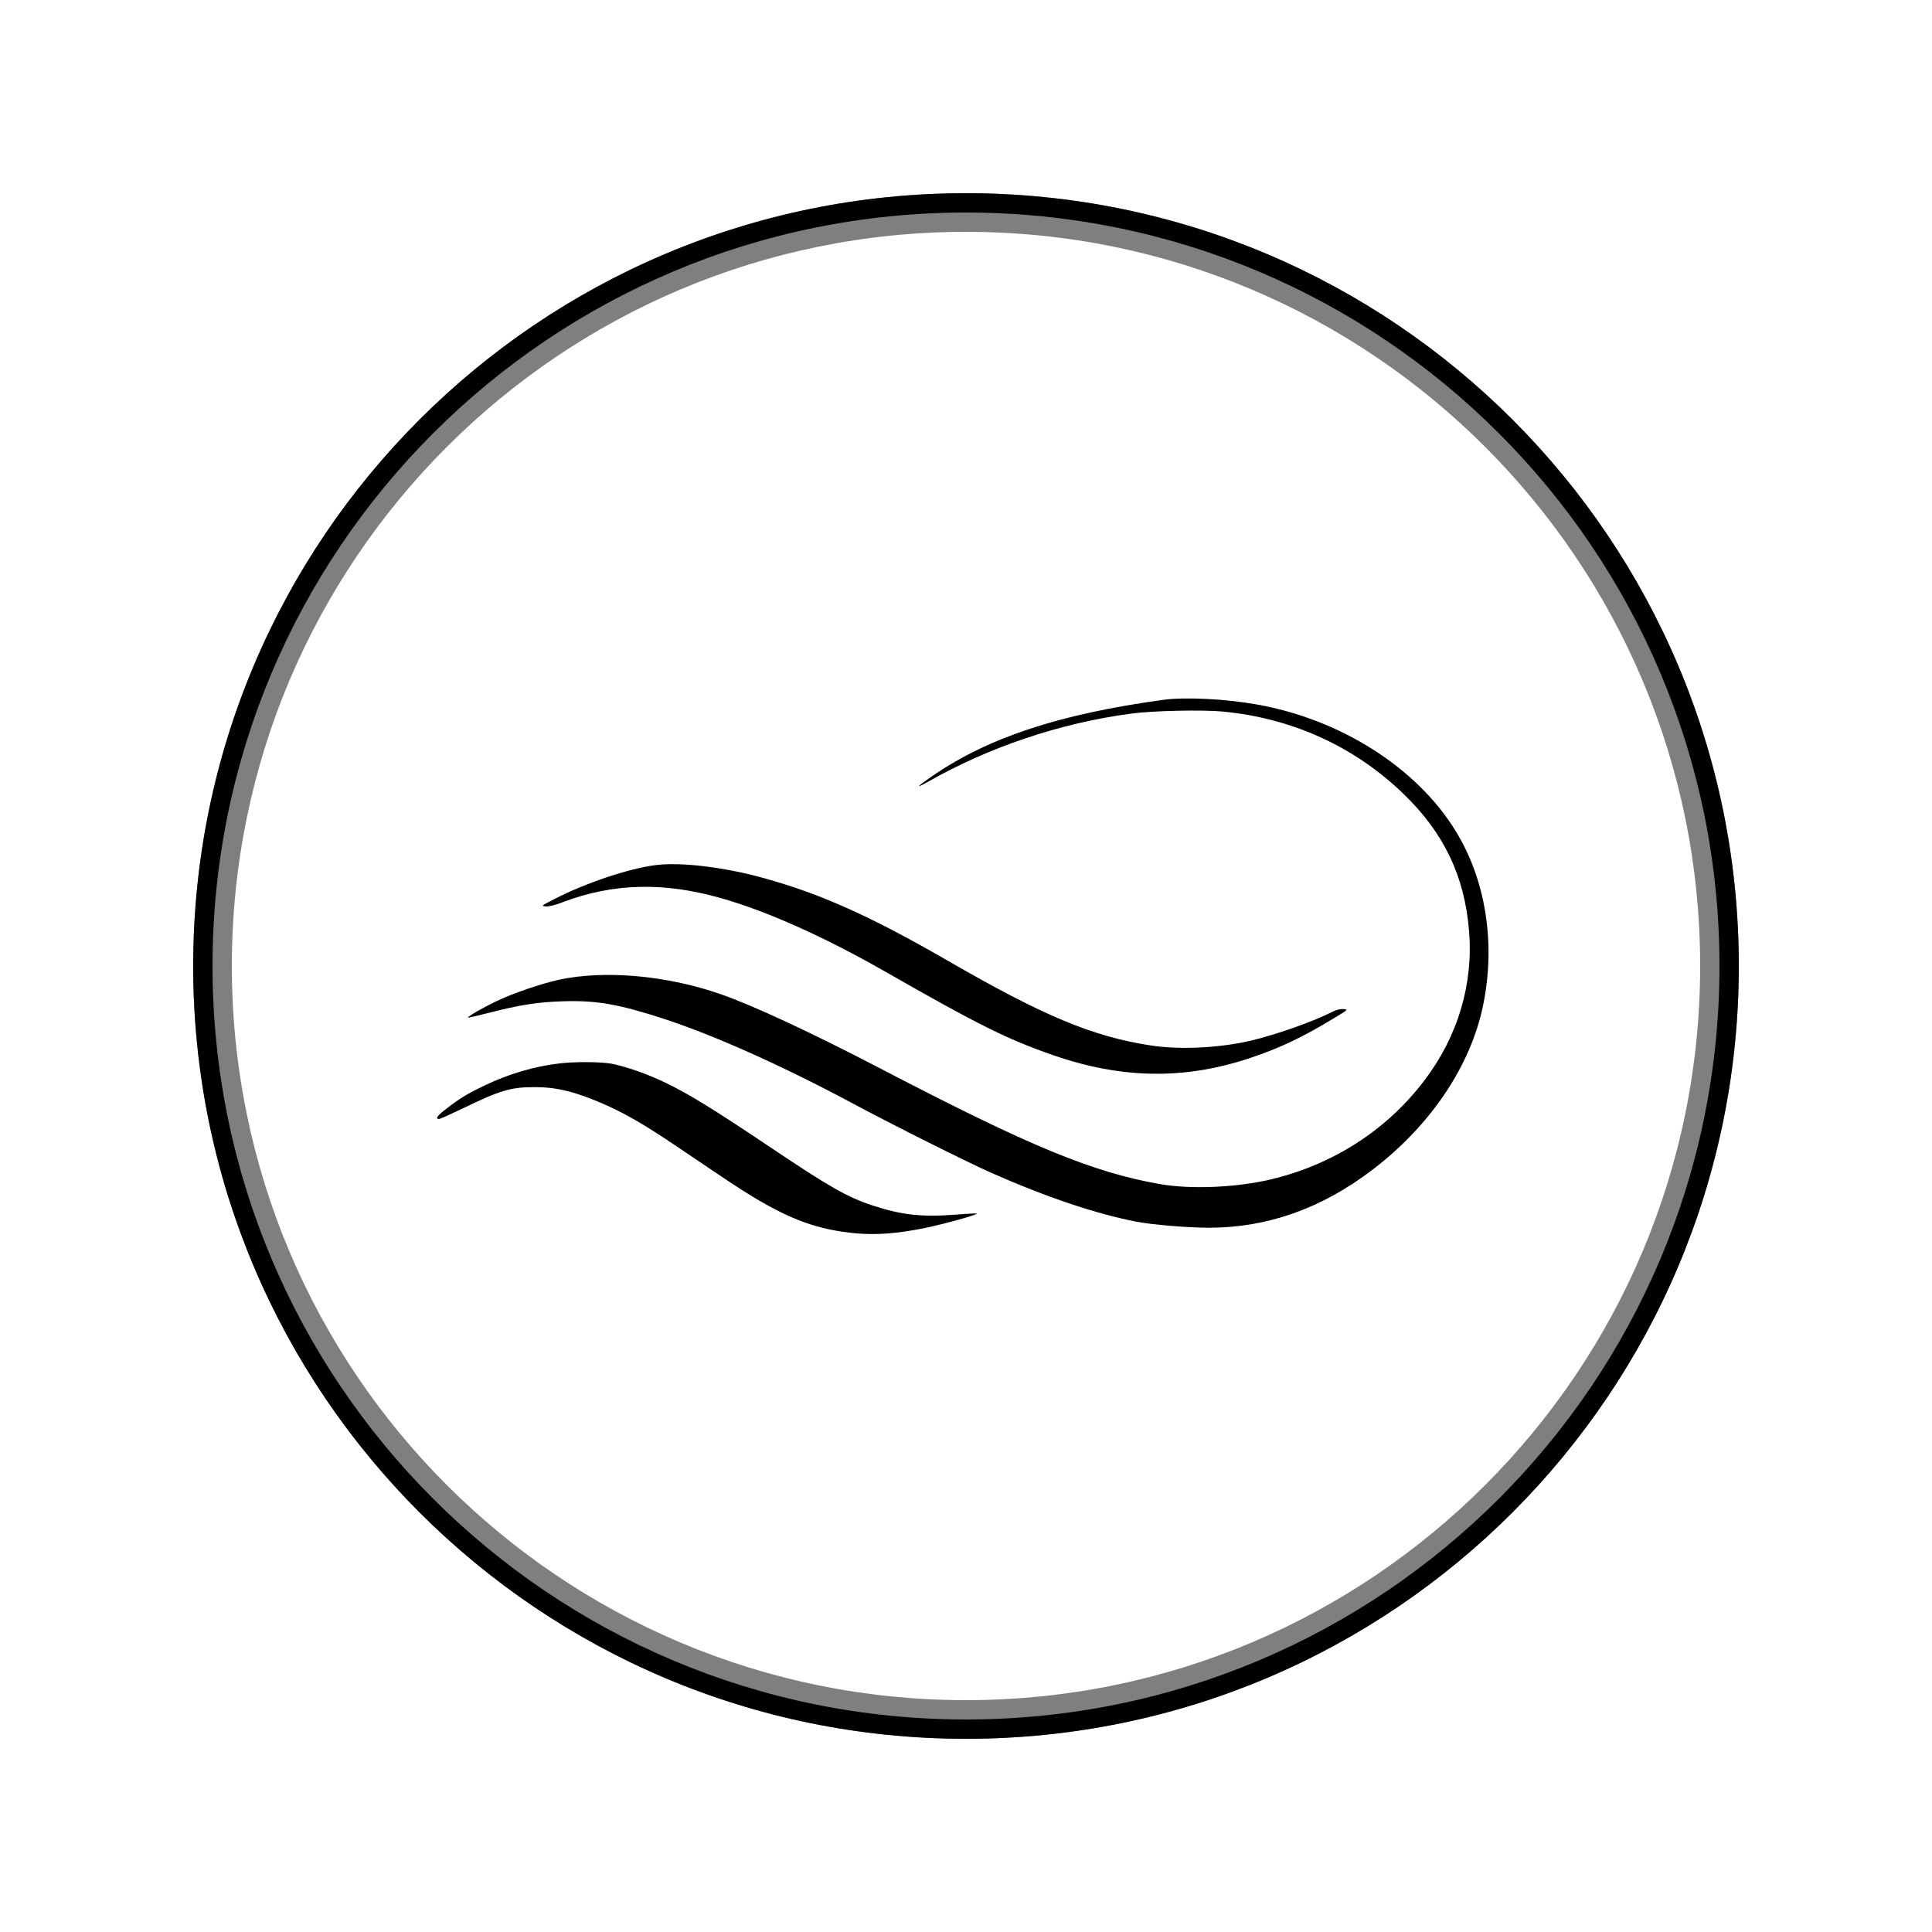
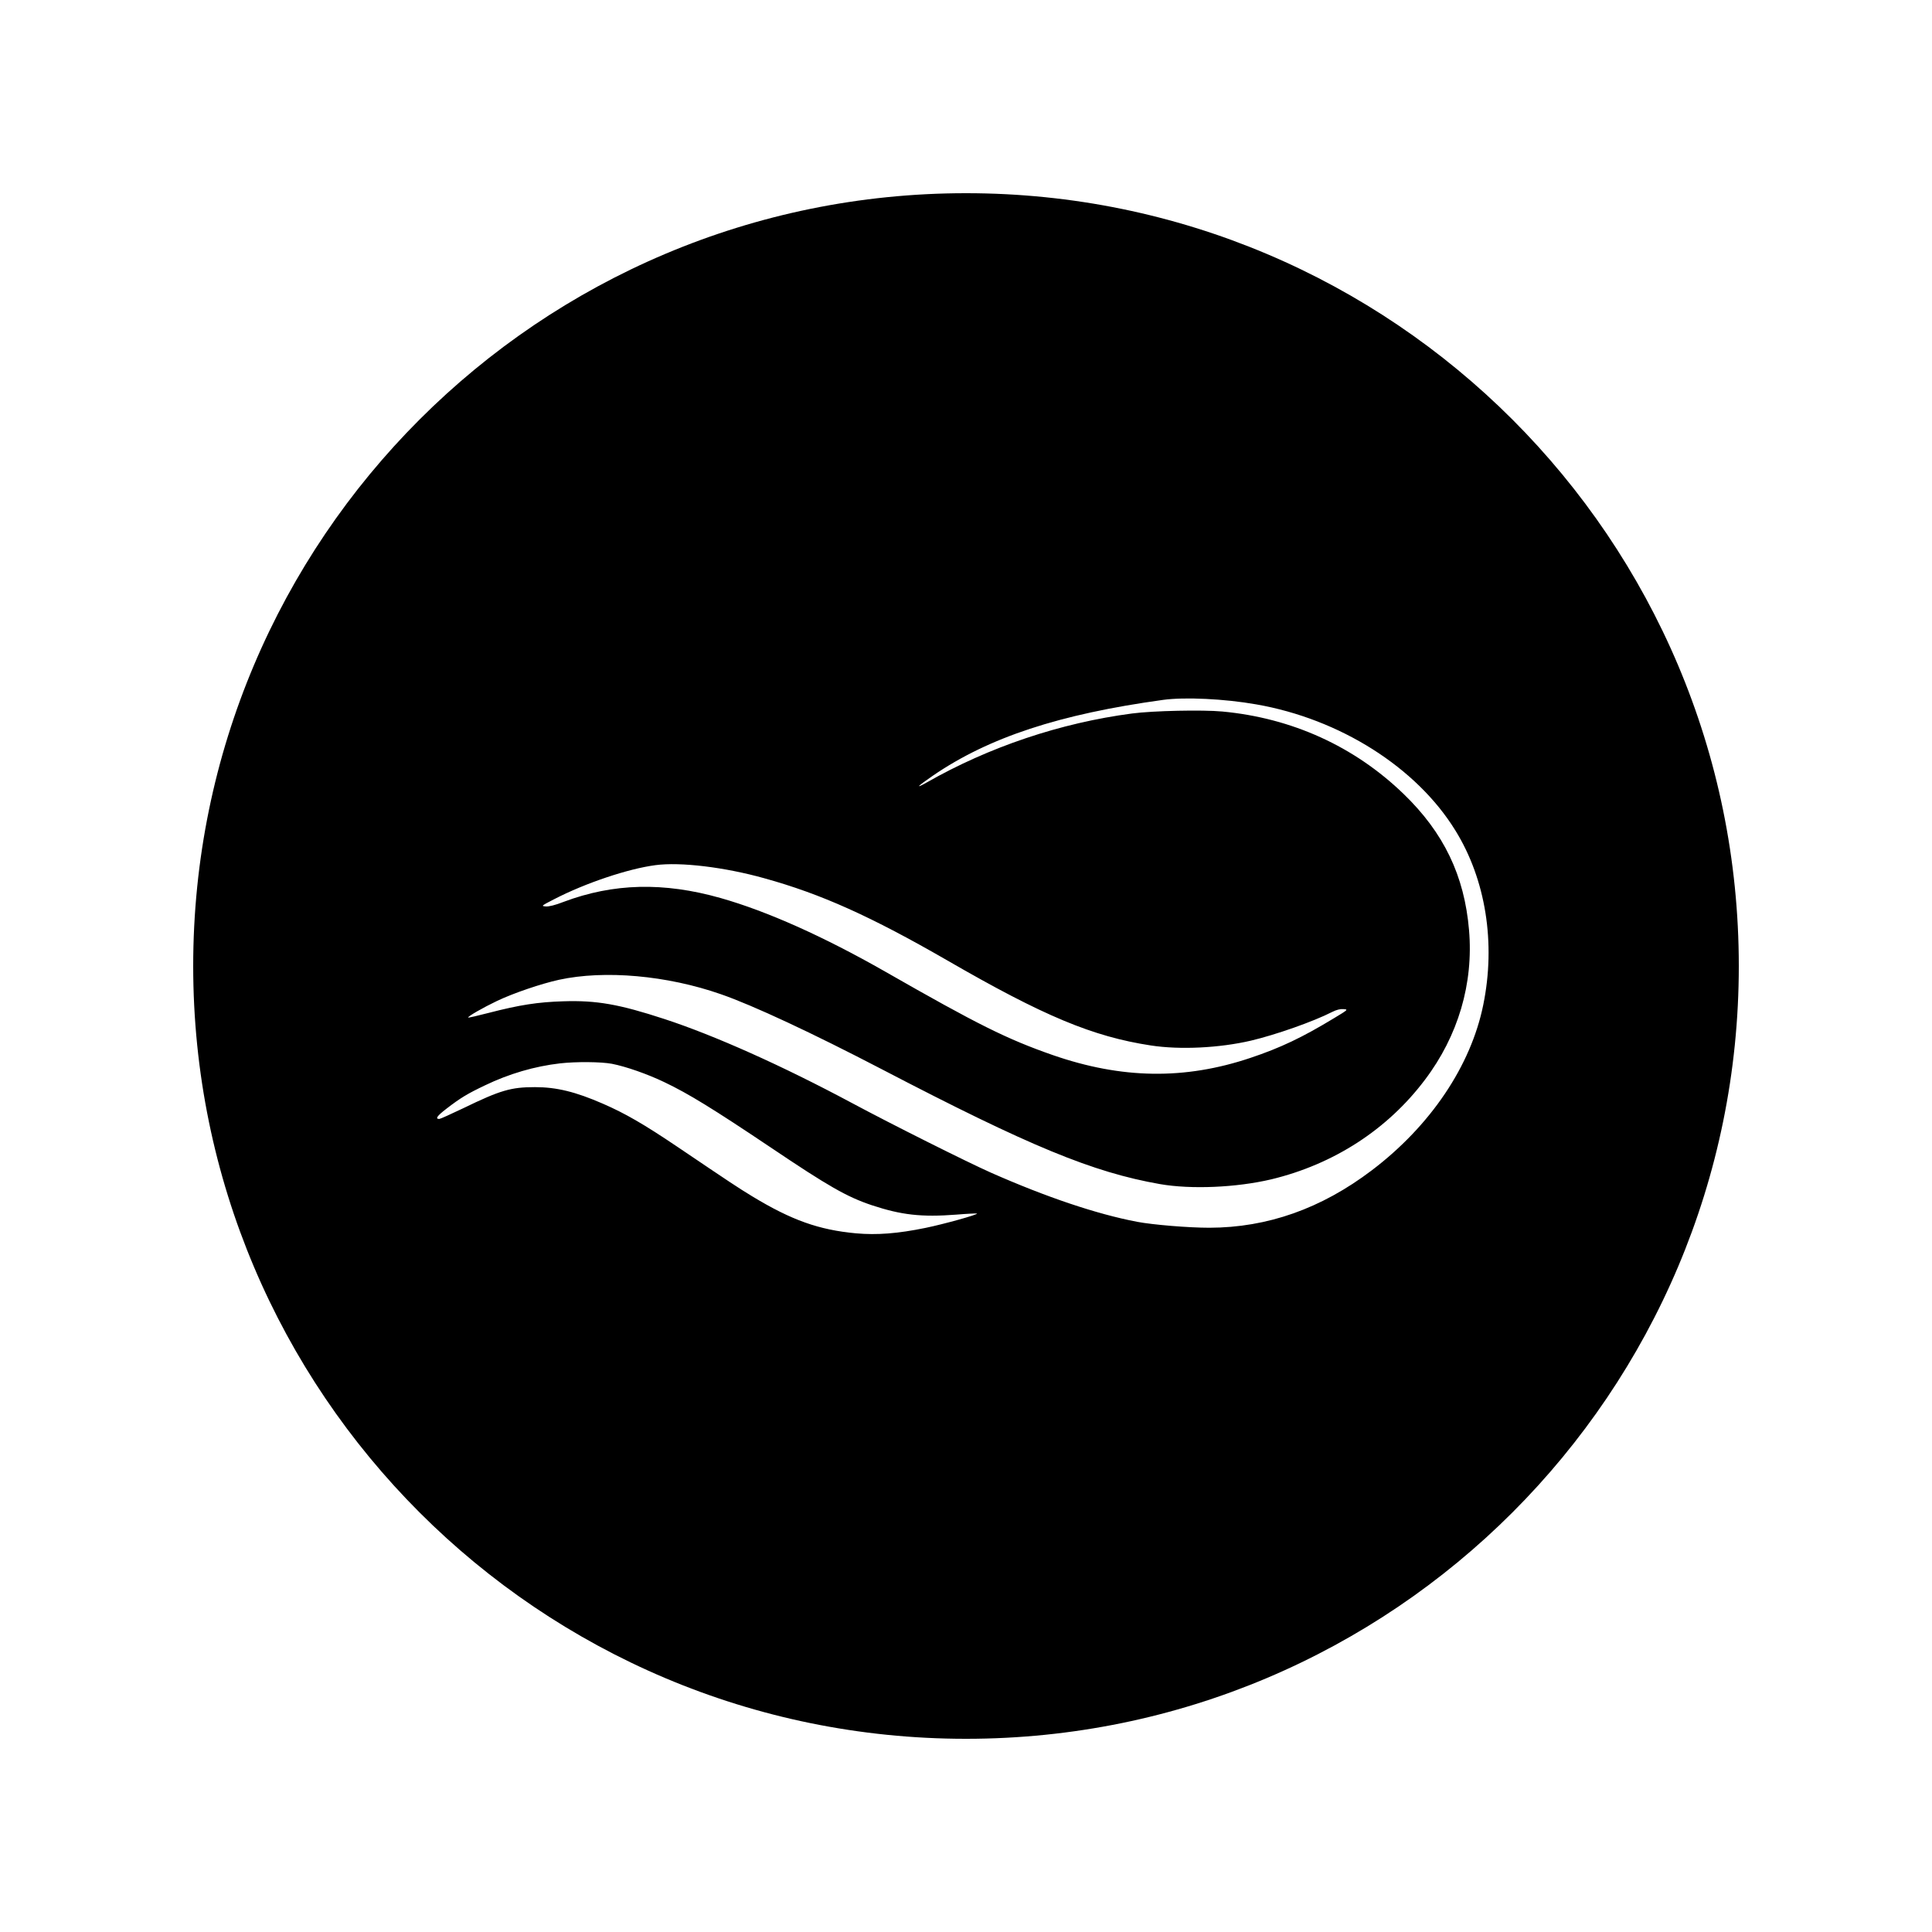
<svg xmlns="http://www.w3.org/2000/svg" width="90" height="90" viewBox="0 0 90 90" fill="none">
-   <path opacity="0.5" d="M81 45C81 64.882 64.882 81 45 81C25.118 81 9 64.882 9 45C9 25.118 25.118 9 45 9C64.882 9 81 25.118 81 45ZM10.8 45C10.8 63.888 26.112 79.2 45 79.2C63.888 79.2 79.2 63.888 79.2 45C79.2 26.112 63.888 10.8 45 10.8C26.112 10.8 10.8 26.112 10.8 45Z" fill="black" />
-   <path d="M81 45C81 64.882 64.882 81 45 81C25.118 81 9 64.882 9 45C9 25.118 25.118 9 45 9C64.882 9 81 25.118 81 45ZM9.9 45C9.9 64.385 25.615 80.1 45 80.1C64.385 80.1 80.1 64.385 80.1 45C80.1 25.615 64.385 9.9 45 9.9C25.615 9.9 9.9 25.615 9.9 45Z" fill="black" />
-   <path d="M54.188 32.601C49.34 33.268 46.063 34.35 43.462 36.13C42.731 36.631 42.596 36.773 43.155 36.458C46.07 34.795 49.396 33.676 52.734 33.237C53.716 33.108 56.023 33.058 56.937 33.145C60.183 33.448 63.092 34.77 65.381 36.983C67.252 38.788 68.216 40.79 68.431 43.324C68.645 45.809 67.927 48.25 66.375 50.302C64.632 52.62 62.122 54.239 59.22 54.938C57.594 55.321 55.489 55.413 54.035 55.16C50.899 54.61 47.966 53.398 41.087 49.814C37.822 48.114 35.079 46.835 33.582 46.316C31.072 45.438 28.164 45.178 26.034 45.642C25.218 45.821 23.924 46.26 23.157 46.625C22.506 46.934 21.764 47.36 21.806 47.403C21.819 47.416 22.254 47.317 22.776 47.181C24.212 46.81 25.053 46.68 26.237 46.643C27.789 46.594 28.839 46.779 30.956 47.471C33.294 48.238 36.429 49.641 39.676 51.377C41.553 52.385 45.051 54.134 46.149 54.622C48.733 55.766 51.083 56.557 52.961 56.915C53.709 57.057 55.372 57.193 56.336 57.193C59.042 57.187 61.546 56.303 63.902 54.517C66.633 52.447 68.516 49.653 69.093 46.81C69.682 43.93 69.21 40.969 67.792 38.683C65.982 35.747 62.417 33.491 58.514 32.811C57.041 32.551 55.194 32.465 54.188 32.601Z" fill="black" />
-   <path d="M30.533 40.301C29.257 40.468 27.269 41.136 25.821 41.884C25.207 42.199 25.201 42.205 25.422 42.224C25.569 42.236 25.857 42.168 26.25 42.014C28.57 41.142 30.914 41.08 33.571 41.834C35.731 42.446 38.37 43.627 41.241 45.264C45.574 47.743 46.911 48.404 49.035 49.146C52.256 50.265 55.183 50.308 58.245 49.282C59.65 48.812 60.669 48.324 62.136 47.434C62.804 47.032 62.811 47.026 62.584 47.007C62.436 46.995 62.258 47.038 62.062 47.137C61.166 47.595 59.417 48.206 58.27 48.478C56.809 48.818 54.974 48.911 53.606 48.701C50.9 48.287 48.617 47.335 44.125 44.739C40.579 42.693 38.247 41.643 35.608 40.913C33.755 40.394 31.693 40.147 30.533 40.301Z" fill="black" />
-   <path d="M26.083 49.536C24.904 49.672 23.714 50.018 22.585 50.562C21.769 50.951 21.45 51.143 20.793 51.649C20.351 51.989 20.259 52.125 20.462 52.125C20.505 52.125 21.008 51.897 21.578 51.625C23.309 50.784 23.8 50.642 24.917 50.642C25.923 50.642 26.807 50.858 28.083 51.414C29.108 51.859 29.998 52.373 31.544 53.417C34.054 55.111 34.336 55.302 35.035 55.729C36.87 56.841 38.141 57.292 39.871 57.453C40.847 57.539 41.816 57.465 43.111 57.2C43.958 57.026 45.559 56.581 45.51 56.532C45.498 56.52 45.062 56.538 44.547 56.581C42.921 56.705 41.988 56.6 40.607 56.143C39.448 55.753 38.601 55.271 35.882 53.442C33.219 51.656 32.078 50.951 30.949 50.413C30.151 50.03 29.157 49.684 28.5 49.554C27.997 49.462 26.837 49.449 26.083 49.536Z" fill="black" />
+   <path d="M45 9C64.882 9 81 25.118 81 45C81 64.882 64.882 81 45 81C25.118 81 9 64.882 9 45C9 25.118 25.118 9 45 9ZM28.503 49.555C28 49.462 26.84 49.45 26.086 49.536C24.908 49.672 23.717 50.018 22.588 50.562C21.772 50.951 21.453 51.143 20.796 51.649C20.354 51.989 20.262 52.125 20.465 52.125C20.508 52.125 21.012 51.897 21.582 51.625C23.312 50.785 23.803 50.643 24.92 50.643C25.926 50.643 26.81 50.859 28.086 51.415C29.111 51.86 30.001 52.373 31.547 53.417C34.057 55.111 34.34 55.302 35.039 55.728C36.874 56.841 38.144 57.292 39.874 57.453C40.85 57.54 41.819 57.466 43.114 57.2C43.96 57.027 45.56 56.582 45.514 56.532C45.501 56.52 45.065 56.539 44.55 56.582C42.924 56.706 41.991 56.6 40.61 56.143C39.451 55.753 38.604 55.272 35.886 53.442C33.223 51.656 32.081 50.951 30.952 50.413C30.154 50.03 29.16 49.684 28.503 49.555ZM58.517 32.812C57.044 32.552 55.197 32.466 54.19 32.602C49.343 33.269 46.066 34.35 43.464 36.13C42.734 36.63 42.599 36.773 43.157 36.458C46.072 34.795 49.398 33.676 52.736 33.237C53.718 33.108 56.025 33.059 56.94 33.145C60.185 33.448 63.094 34.771 65.383 36.983C67.254 38.788 68.218 40.79 68.433 43.324C68.647 45.809 67.93 48.251 66.377 50.303C64.634 52.62 62.124 54.239 59.222 54.938C57.596 55.321 55.491 55.413 54.037 55.16C50.901 54.61 47.968 53.399 41.089 49.815C37.824 48.115 35.081 46.835 33.584 46.315C31.075 45.438 28.166 45.179 26.037 45.643C25.221 45.822 23.926 46.26 23.159 46.625C22.51 46.934 21.768 47.359 21.809 47.403C21.821 47.416 22.257 47.317 22.778 47.181C24.214 46.81 25.055 46.681 26.239 46.644C27.792 46.594 28.841 46.779 30.958 47.472C33.296 48.238 36.432 49.641 39.678 51.378C41.555 52.385 45.053 54.134 46.151 54.622C48.735 55.765 51.085 56.556 52.963 56.915C53.712 57.057 55.374 57.193 56.338 57.193C59.044 57.187 61.548 56.304 63.904 54.518C66.635 52.447 68.519 49.654 69.096 46.81C69.685 43.93 69.212 40.969 67.795 38.683C65.985 35.747 62.419 33.491 58.517 32.812ZM35.609 40.914C33.756 40.395 31.694 40.147 30.534 40.302C29.258 40.469 27.269 41.137 25.821 41.885C25.208 42.2 25.202 42.206 25.423 42.225C25.57 42.237 25.858 42.168 26.251 42.014C28.57 41.142 30.915 41.081 33.572 41.835C35.732 42.447 38.371 43.627 41.242 45.265C45.574 47.743 46.912 48.405 49.035 49.147C52.257 50.265 55.184 50.308 58.246 49.282C59.651 48.812 60.67 48.325 62.137 47.435C62.805 47.033 62.812 47.026 62.585 47.008C62.438 46.995 62.26 47.039 62.063 47.138C61.168 47.595 59.418 48.207 58.27 48.478C56.81 48.818 54.976 48.911 53.607 48.701C50.901 48.287 48.619 47.335 44.127 44.739C40.58 42.694 38.248 41.643 35.609 40.914Z" fill="black" />
</svg>
